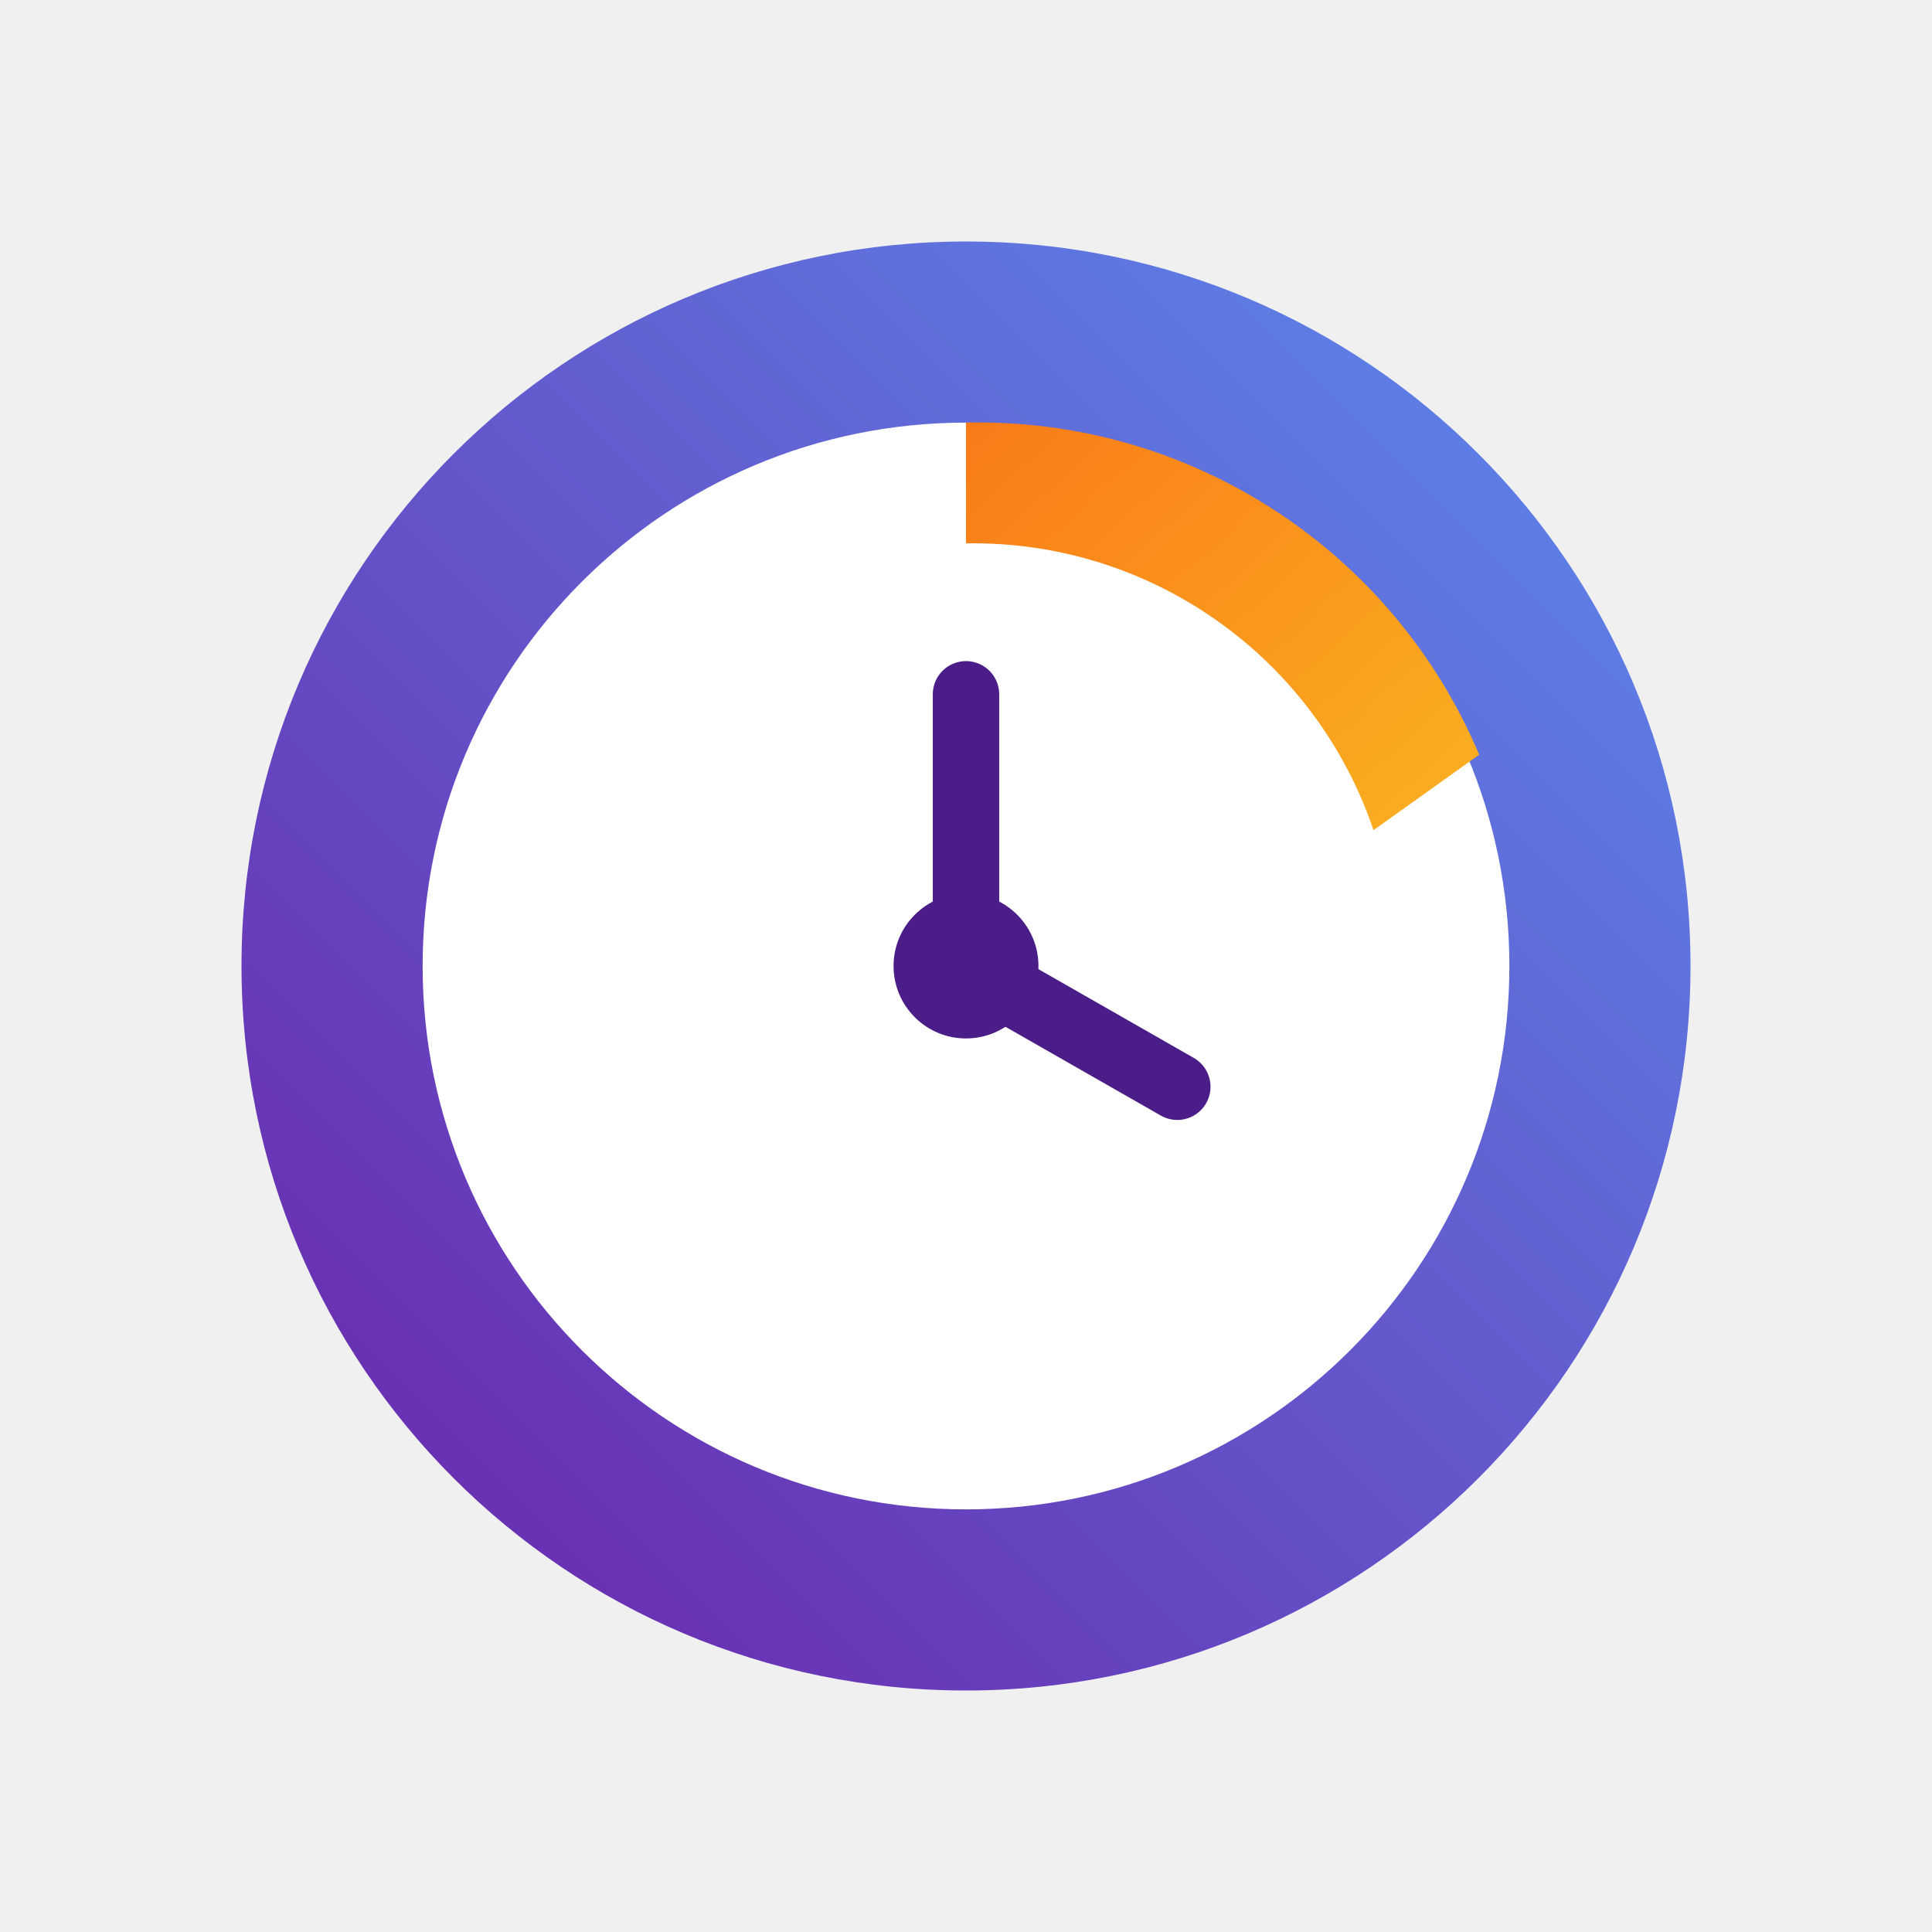
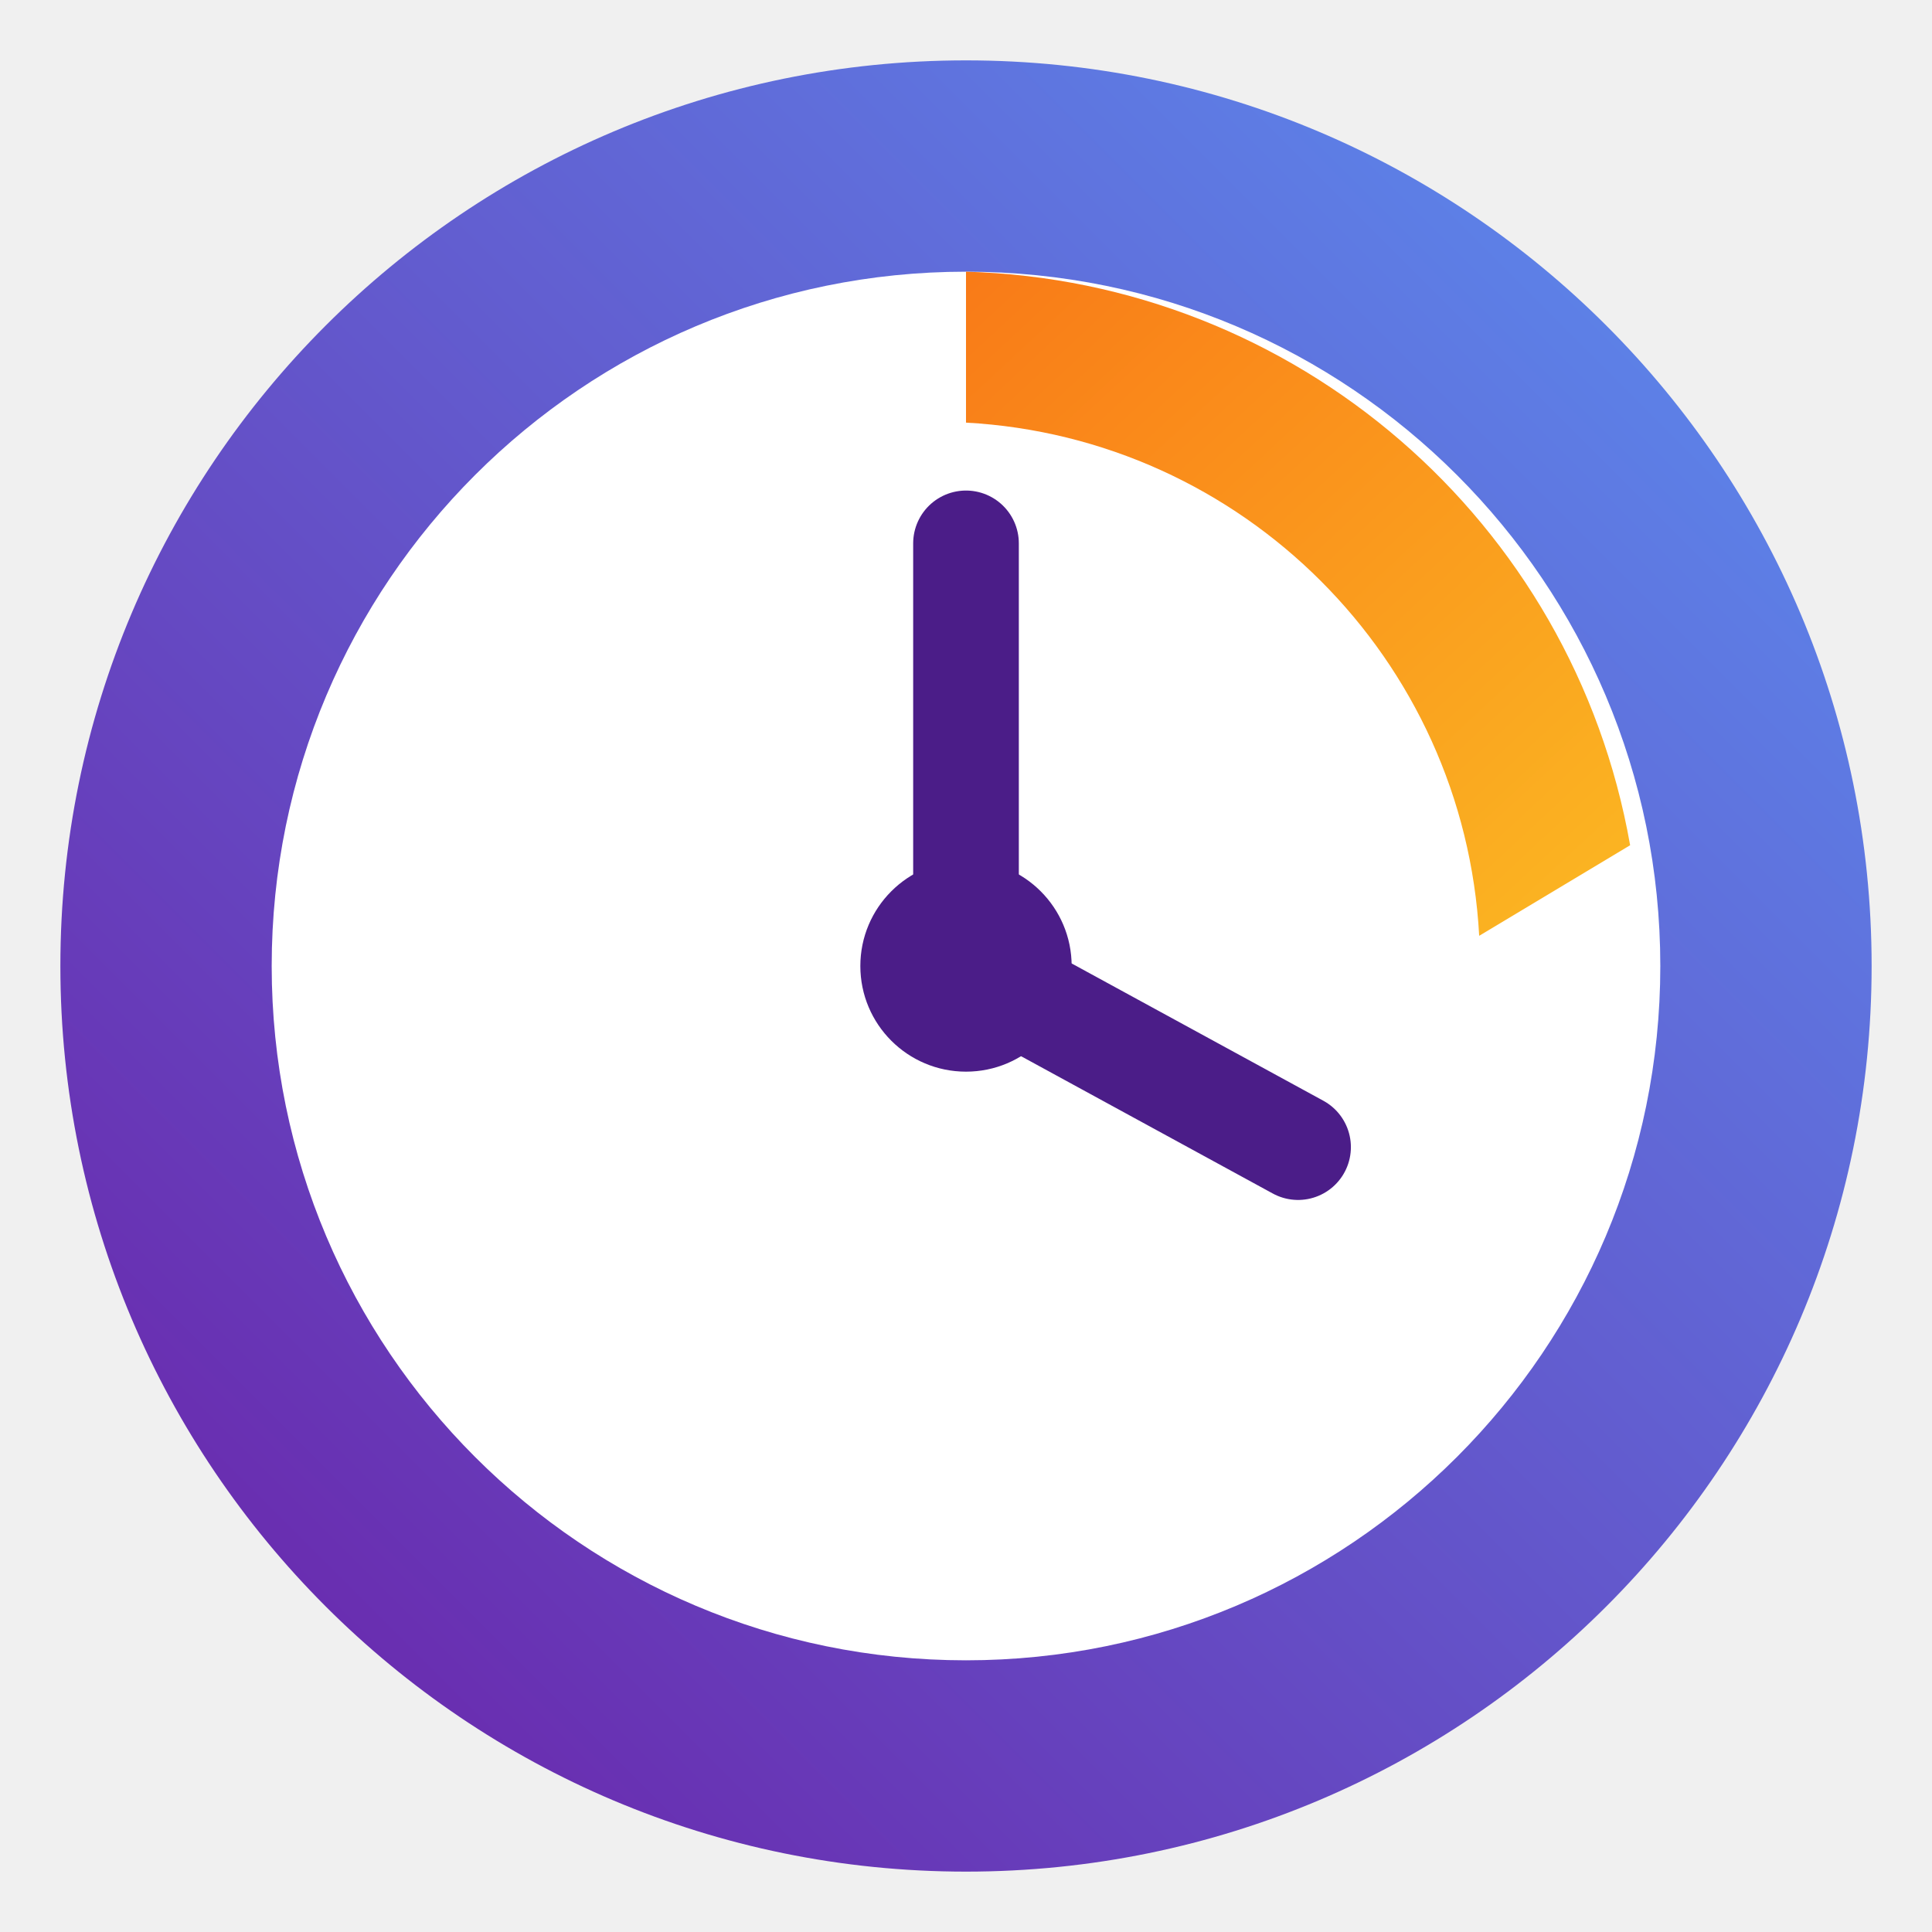
<svg xmlns="http://www.w3.org/2000/svg" width="64" height="64" viewBox="0 0 64 64" fill="none">
  <defs>
-     <linearGradient id="ringGrad" x1="8" y1="56" x2="56" y2="8" gradientUnits="userSpaceOnUse">
+     <linearGradient id="ringGrad" x1="4" y1="60" x2="60" y2="4" gradientUnits="userSpaceOnUse">
      <stop stop-color="#6b21a8" />
      <stop offset="1" stop-color="#5b8def" />
    </linearGradient>
-     <linearGradient id="progressGrad" x1="32" y1="10" x2="52" y2="32" gradientUnits="userSpaceOnUse">
+     <linearGradient id="progressGrad" x1="32" y1="4" x2="58" y2="32" gradientUnits="userSpaceOnUse">
      <stop stop-color="#f97316" />
      <stop offset="1" stop-color="#fbbf24" />
    </linearGradient>
  </defs>
-   <circle cx="32" cy="32" r="24" fill="url(#ringGrad)" />
-   <circle cx="32" cy="32" r="18" fill="#ffffff" />
-   <path d="       M 32 14       A 18 18 0 0 1 49 25       L 45.5 27.5       A 14 14 0 0 0 32 18       Z     " fill="url(#progressGrad)" />
-   <circle cx="32" cy="32" r="2.4" fill="#4b1d88" />
-   <line x1="32" y1="32" x2="32" y2="23" stroke="#4b1d88" stroke-width="2.2" stroke-linecap="round" />
-   <line x1="32" y1="32" x2="39" y2="36" stroke="#4b1d88" stroke-width="2.2" stroke-linecap="round" />
+   <circle cx="32" cy="32" r="30" fill="url(#ringGrad)" />
+   <circle cx="32" cy="32" r="23" fill="#ffffff" />
+   <path d="       M 32 9       A 23 23 0 0 1 54 28       L 49 31       A 18 18 0 0 0 32 14       Z     " fill="url(#progressGrad)" />
+   <circle cx="32" cy="32" r="3.5" fill="#4b1d88" />
+   <line x1="32" y1="32" x2="32" y2="18" stroke="#4b1d88" stroke-width="3.5" stroke-linecap="round" />
+   <line x1="32" y1="32" x2="43" y2="38" stroke="#4b1d88" stroke-width="3.5" stroke-linecap="round" />
</svg>
